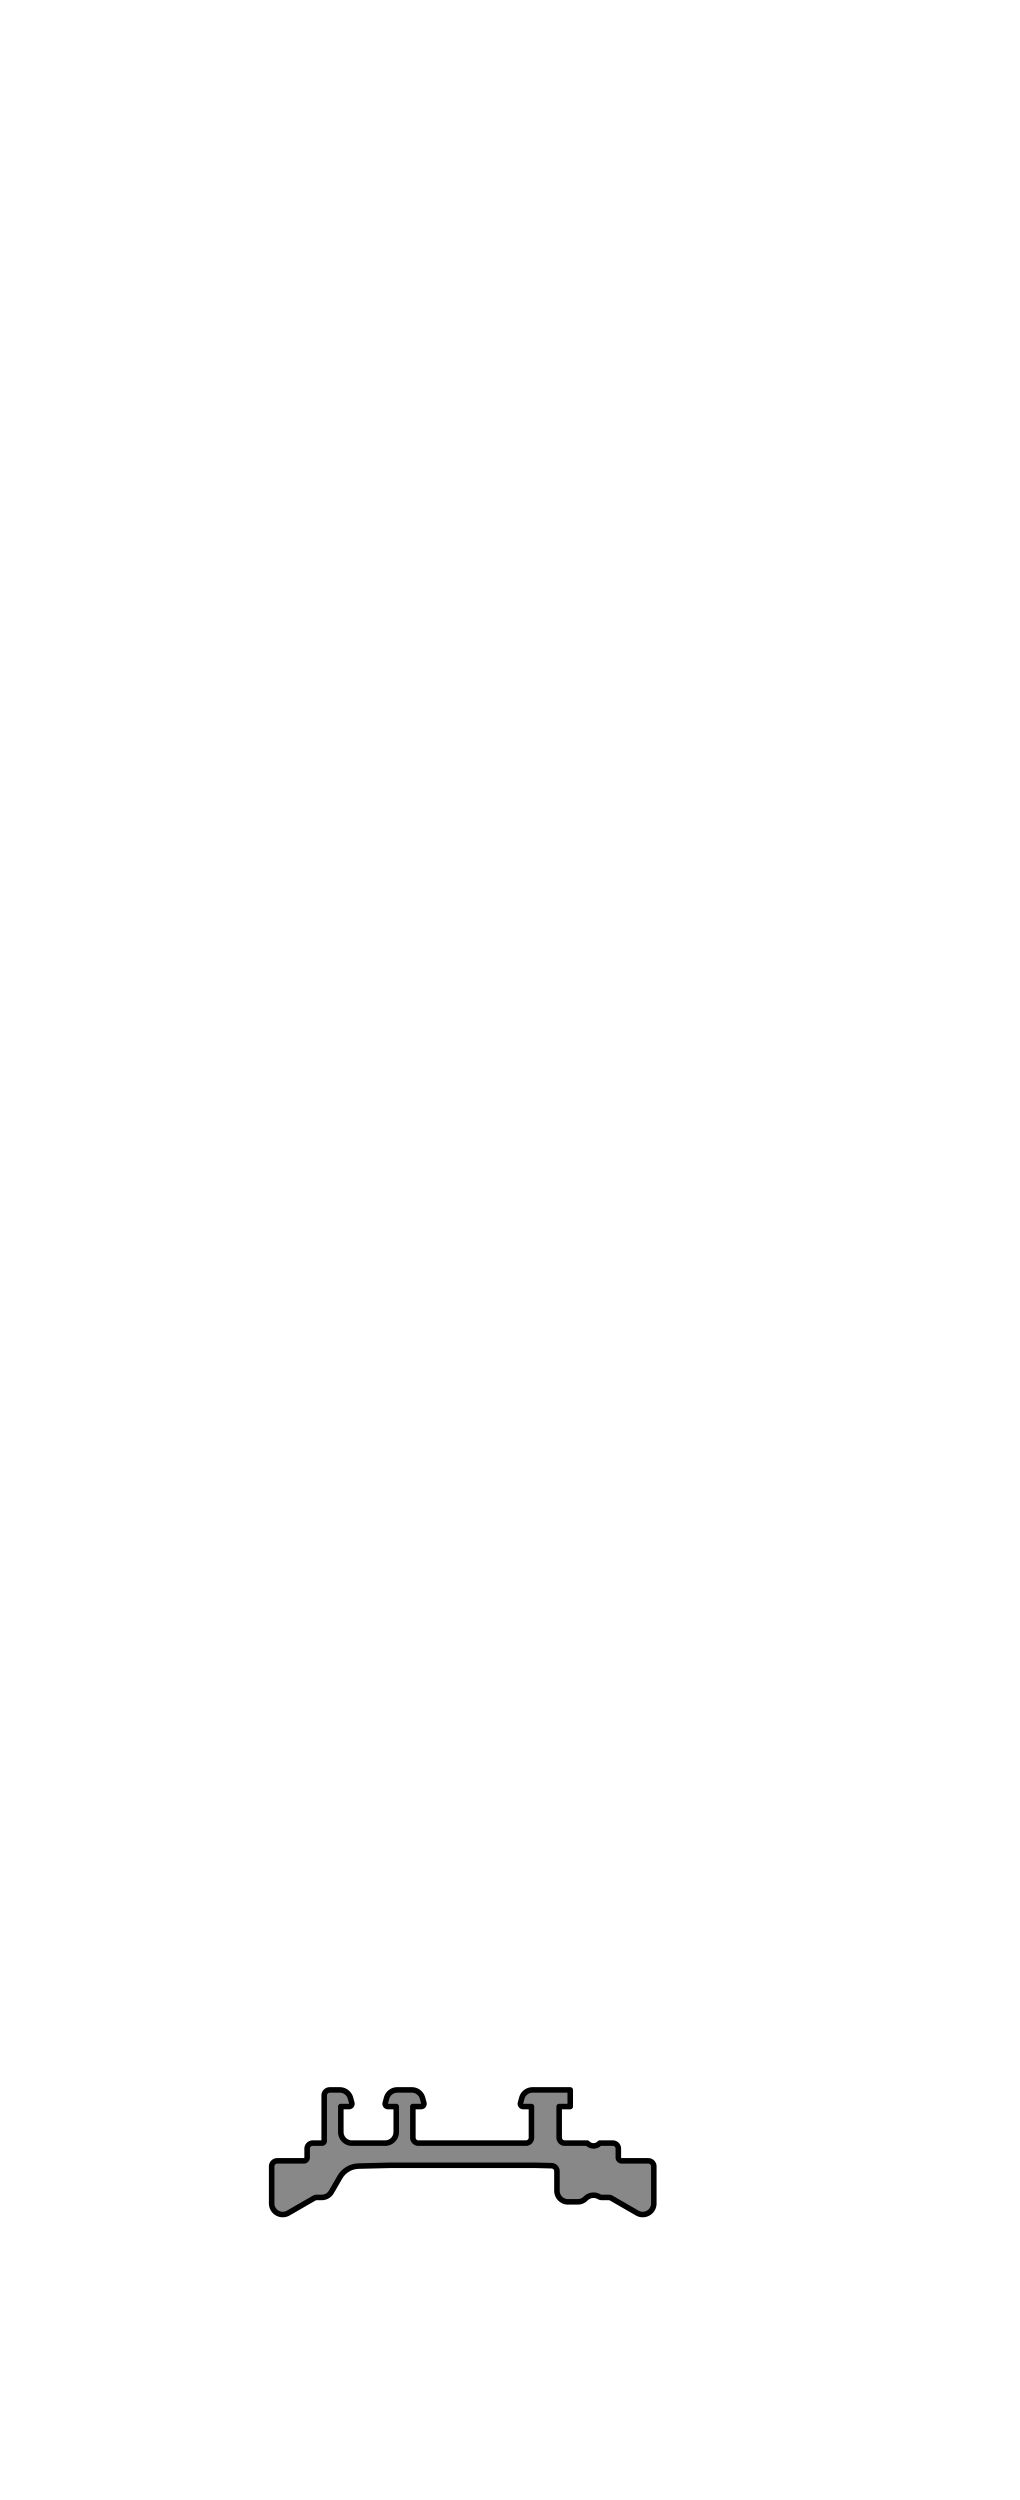
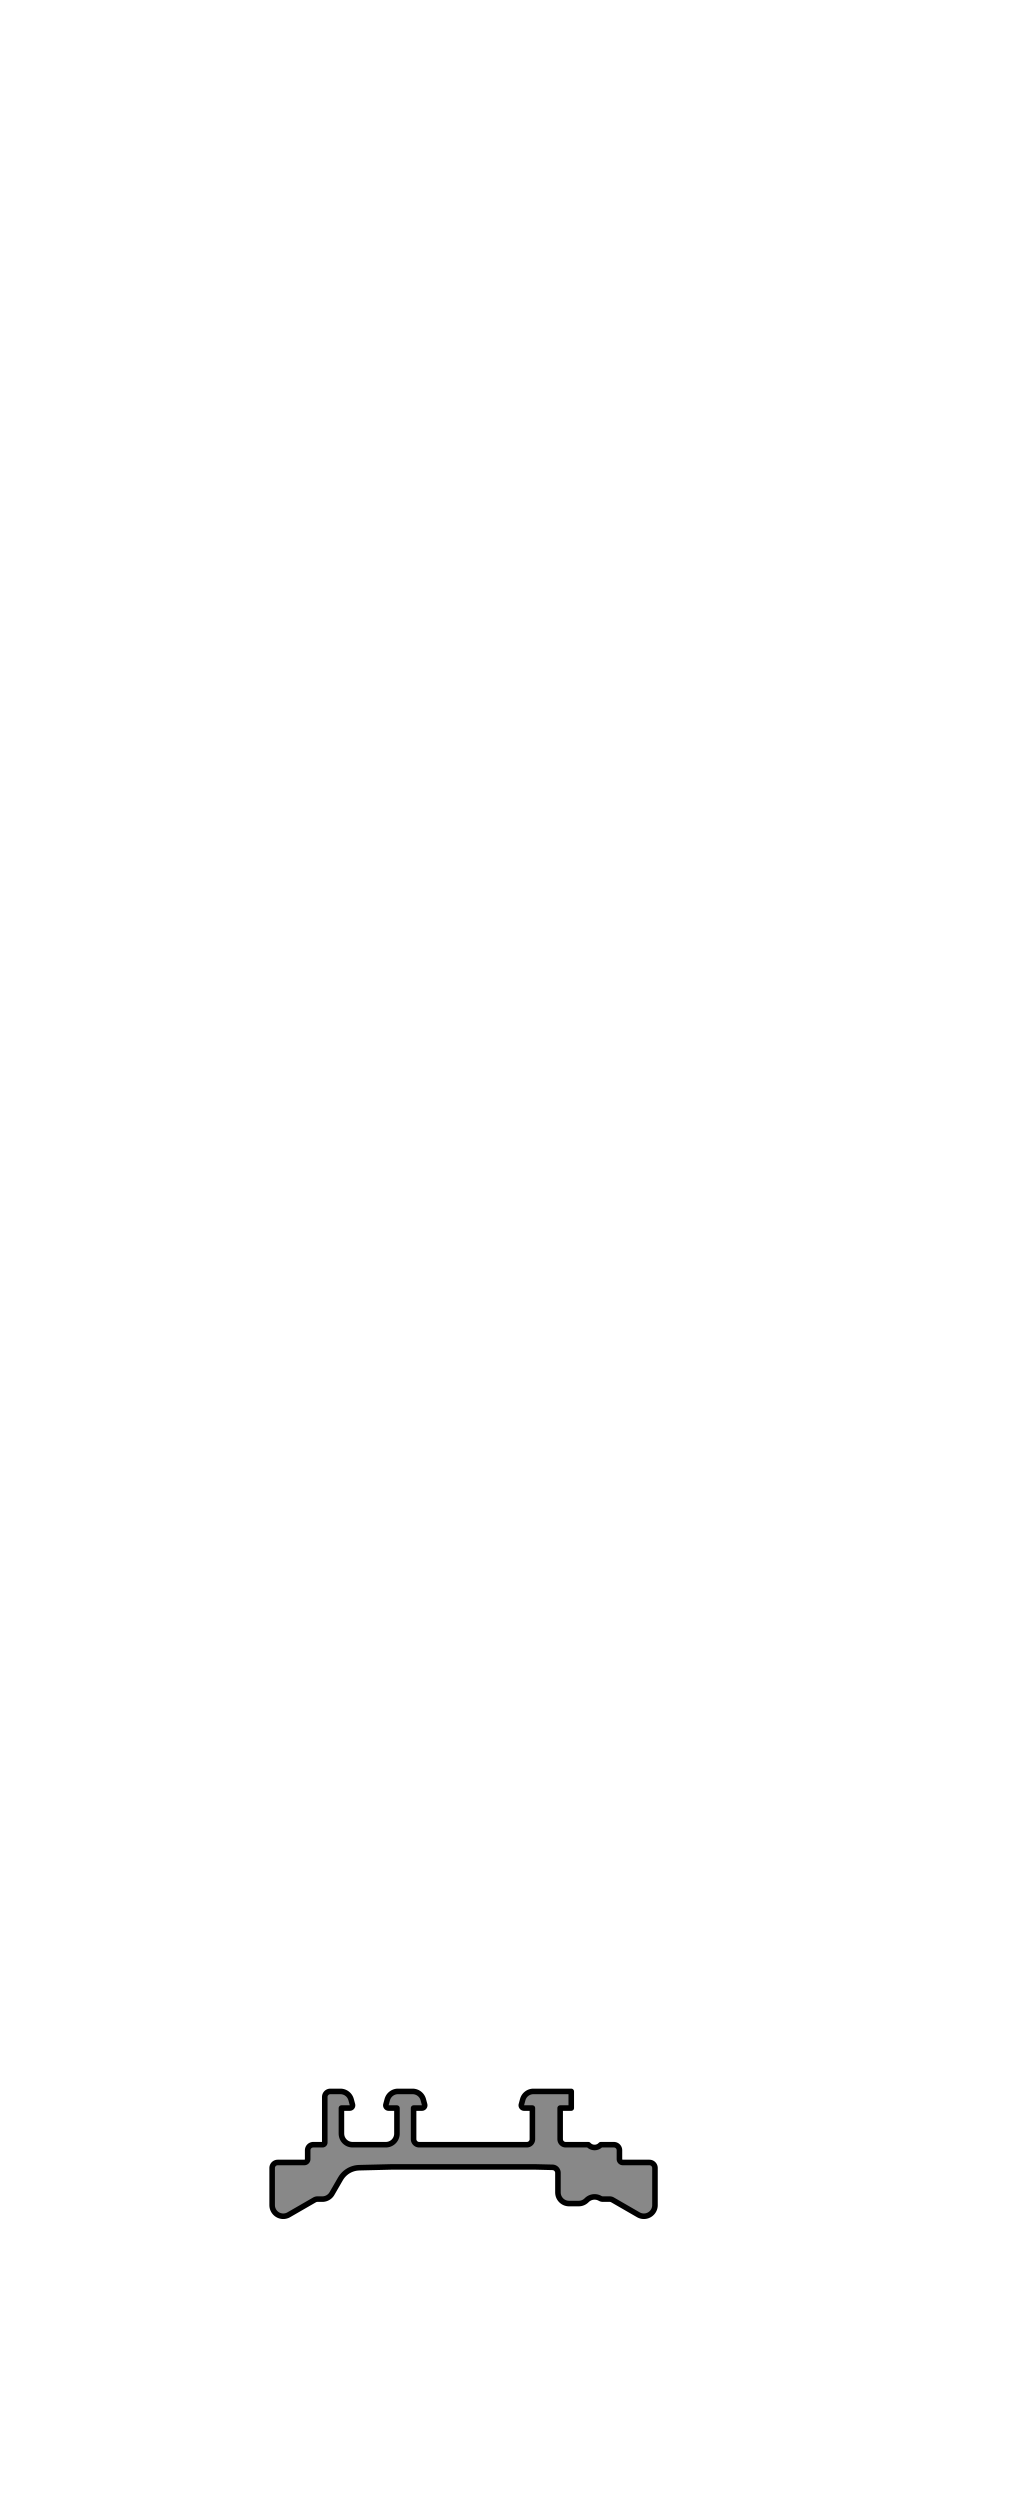
- <svg xmlns="http://www.w3.org/2000/svg" viewBox="48.225 -247.064 92.001 225.566" width="100%" height="100%">
+ <svg xmlns="http://www.w3.org/2000/svg" viewBox="48.225 -246.864 92.001 225.166" width="100%" height="100%">
  <path d="M 83.976 -56.998 L 83.976 -54.698 L 83.973 -54.615 L 83.963 -54.533 L 83.945 -54.453 L 83.922 -54.373 L 83.892 -54.296 L 83.856 -54.222 L 83.813 -54.151 L 83.765 -54.084 L 83.712 -54.021 L 83.653 -53.962 L 83.59 -53.909 L 83.523 -53.861 L 83.452 -53.819 L 83.378 -53.782 L 83.301 -53.752 L 83.222 -53.729 L 83.141 -53.712 L 83.059 -53.702 L 82.976 -53.698 L 79.976 -53.698 L 79.894 -53.702 L 79.811 -53.712 L 79.731 -53.729 L 79.651 -53.752 L 79.574 -53.782 L 79.5 -53.819 L 79.429 -53.861 L 79.362 -53.909 L 79.299 -53.962 L 79.24 -54.021 L 79.187 -54.084 L 79.139 -54.151 L 79.097 -54.222 L 79.06 -54.296 L 79.03 -54.373 L 79.007 -54.453 L 78.99 -54.533 L 78.98 -54.615 L 78.976 -54.698 L 78.976 -56.998 L 79.726 -56.998 L 79.748 -56.999 L 79.769 -57.002 L 79.791 -57.007 L 79.812 -57.013 L 79.832 -57.022 L 79.851 -57.032 L 79.87 -57.043 L 79.887 -57.056 L 79.903 -57.071 L 79.918 -57.087 L 79.931 -57.105 L 79.943 -57.123 L 79.953 -57.142 L 79.961 -57.163 L 79.968 -57.183 L 79.972 -57.205 L 79.975 -57.226 L 79.976 -57.248 L 79.975 -57.27 L 79.972 -57.291 L 79.968 -57.313 L 79.849 -57.757 L 79.822 -57.84 L 79.789 -57.921 L 79.749 -57.998 L 79.702 -58.072 L 79.649 -58.141 L 79.59 -58.205 L 79.525 -58.264 L 79.456 -58.317 L 79.383 -58.364 L 79.305 -58.404 L 79.225 -58.438 L 79.141 -58.464 L 79.056 -58.483 L 78.97 -58.494 L 78.883 -58.498 L 77.976 -58.498 L 77.935 -58.496 L 77.894 -58.491 L 77.853 -58.483 L 77.814 -58.471 L 77.775 -58.456 L 77.738 -58.438 L 77.703 -58.417 L 77.669 -58.393 L 77.637 -58.366 L 77.608 -58.337 L 77.582 -58.305 L 77.558 -58.272 L 77.536 -58.236 L 77.518 -58.199 L 77.503 -58.16 L 77.491 -58.121 L 77.483 -58.08 L 77.478 -58.039 L 77.476 -57.998 L 77.476 -53.898 L 77.475 -53.881 L 77.473 -53.863 L 77.469 -53.846 L 77.464 -53.83 L 77.457 -53.813 L 77.449 -53.798 L 77.44 -53.783 L 77.429 -53.77 L 77.418 -53.757 L 77.405 -53.745 L 77.391 -53.734 L 77.376 -53.725 L 77.361 -53.717 L 77.344 -53.71 L 77.328 -53.705 L 77.311 -53.701 L 77.293 -53.699 L 77.276 -53.698 L 76.436 -53.698 L 76.392 -53.696 L 76.349 -53.69 L 76.307 -53.681 L 76.265 -53.668 L 76.225 -53.651 L 76.186 -53.631 L 76.149 -53.608 L 76.115 -53.581 L 76.082 -53.552 L 76.053 -53.519 L 76.026 -53.485 L 76.003 -53.448 L 75.983 -53.409 L 75.966 -53.369 L 75.953 -53.328 L 75.944 -53.285 L 75.938 -53.242 L 75.936 -53.198 L 75.936 -52.398 L 75.935 -52.373 L 75.932 -52.349 L 75.927 -52.324 L 75.92 -52.301 L 75.911 -52.278 L 75.9 -52.255 L 75.887 -52.234 L 75.873 -52.214 L 75.857 -52.195 L 75.839 -52.177 L 75.82 -52.161 L 75.8 -52.147 L 75.779 -52.134 L 75.757 -52.123 L 75.734 -52.114 L 75.71 -52.107 L 75.686 -52.102 L 75.661 -52.099 L 75.636 -52.098 L 73.236 -52.098 L 73.195 -52.096 L 73.154 -52.091 L 73.113 -52.083 L 73.074 -52.071 L 73.035 -52.056 L 72.998 -52.038 L 72.963 -52.017 L 72.929 -51.993 L 72.897 -51.966 L 72.868 -51.937 L 72.841 -51.905 L 72.817 -51.871 L 72.796 -51.836 L 72.778 -51.799 L 72.763 -51.76 L 72.751 -51.721 L 72.743 -51.68 L 72.738 -51.639 L 72.736 -51.598 L 72.736 -48.255 L 72.74 -48.167 L 72.751 -48.081 L 72.77 -47.996 L 72.796 -47.913 L 72.83 -47.832 L 72.87 -47.755 L 72.917 -47.681 L 72.97 -47.612 L 73.029 -47.547 L 73.093 -47.489 L 73.162 -47.435 L 73.236 -47.389 L 73.314 -47.348 L 73.394 -47.315 L 73.477 -47.289 L 73.562 -47.27 L 73.649 -47.258 L 73.736 -47.255 L 73.823 -47.258 L 73.91 -47.27 L 73.995 -47.289 L 74.078 -47.315 L 74.159 -47.348 L 74.236 -47.389 L 76.561 -48.731 L 76.6 -48.751 L 76.64 -48.768 L 76.682 -48.781 L 76.725 -48.79 L 76.768 -48.796 L 76.811 -48.798 L 77.258 -48.798 L 77.345 -48.802 L 77.431 -48.813 L 77.516 -48.832 L 77.6 -48.858 L 77.68 -48.892 L 77.758 -48.932 L 77.831 -48.979 L 77.9 -49.032 L 77.965 -49.091 L 78.024 -49.155 L 78.077 -49.224 L 78.124 -49.298 L 78.891 -50.627 L 78.982 -50.77 L 79.085 -50.906 L 79.2 -51.032 L 79.324 -51.148 L 79.459 -51.253 L 79.601 -51.346 L 79.751 -51.427 L 79.908 -51.494 L 80.069 -51.548 L 80.235 -51.589 L 80.403 -51.614 L 80.573 -51.626 L 83.464 -51.698 L 83.476 -51.698 L 83.489 -51.698 L 96.476 -51.698 L 97.989 -51.66 L 98.031 -51.658 L 98.074 -51.651 L 98.115 -51.641 L 98.156 -51.627 L 98.195 -51.61 L 98.233 -51.589 L 98.269 -51.566 L 98.303 -51.539 L 98.334 -51.51 L 98.363 -51.478 L 98.388 -51.443 L 98.411 -51.407 L 98.431 -51.369 L 98.447 -51.329 L 98.46 -51.288 L 98.469 -51.246 L 98.474 -51.203 L 98.476 -51.161 L 98.476 -49.398 L 98.48 -49.316 L 98.49 -49.233 L 98.507 -49.153 L 98.53 -49.073 L 98.56 -48.996 L 98.597 -48.922 L 98.639 -48.851 L 98.687 -48.784 L 98.74 -48.721 L 98.799 -48.662 L 98.862 -48.609 L 98.929 -48.561 L 99 -48.519 L 99.074 -48.482 L 99.151 -48.452 L 99.231 -48.429 L 99.311 -48.412 L 99.394 -48.401 L 99.476 -48.398 L 100.348 -48.398 L 100.427 -48.401 L 100.506 -48.411 L 100.584 -48.426 L 100.661 -48.448 L 100.735 -48.476 L 100.807 -48.51 L 100.876 -48.549 L 100.942 -48.594 L 101.004 -48.644 L 101.062 -48.698 L 101.122 -48.754 L 101.186 -48.806 L 101.255 -48.851 L 101.327 -48.891 L 101.402 -48.925 L 101.479 -48.953 L 101.559 -48.974 L 101.64 -48.989 L 101.722 -48.997 L 101.804 -48.998 L 101.886 -48.992 L 101.968 -48.98 L 102.048 -48.96 L 102.126 -48.935 L 102.202 -48.903 L 102.275 -48.865 L 102.314 -48.845 L 102.354 -48.828 L 102.395 -48.815 L 102.438 -48.806 L 102.481 -48.8 L 102.524 -48.798 L 103.141 -48.798 L 103.178 -48.797 L 103.215 -48.792 L 103.252 -48.785 L 103.288 -48.776 L 103.323 -48.764 L 103.358 -48.748 L 103.391 -48.731 L 105.716 -47.389 L 105.79 -47.35 L 105.868 -47.317 L 105.947 -47.291 L 106.029 -47.272 L 106.112 -47.26 L 106.195 -47.255 L 106.279 -47.257 L 106.362 -47.265 L 106.444 -47.281 L 106.525 -47.303 L 106.604 -47.333 L 106.679 -47.368 L 106.752 -47.41 L 106.821 -47.458 L 106.885 -47.511 L 106.945 -47.57 L 107 -47.633 L 107.049 -47.701 L 107.092 -47.773 L 107.13 -47.848 L 107.16 -47.926 L 107.185 -48.006 L 107.202 -48.088 L 107.213 -48.171 L 107.216 -48.255 L 107.216 -51.598 L 107.214 -51.639 L 107.209 -51.68 L 107.201 -51.721 L 107.189 -51.76 L 107.174 -51.799 L 107.156 -51.836 L 107.135 -51.871 L 107.111 -51.905 L 107.084 -51.937 L 107.055 -51.966 L 107.023 -51.993 L 106.99 -52.017 L 106.954 -52.038 L 106.917 -52.056 L 106.878 -52.071 L 106.839 -52.083 L 106.798 -52.091 L 106.757 -52.096 L 106.716 -52.098 L 104.316 -52.098 L 104.291 -52.099 L 104.267 -52.102 L 104.242 -52.107 L 104.219 -52.114 L 104.196 -52.123 L 104.173 -52.134 L 104.152 -52.147 L 104.132 -52.161 L 104.113 -52.177 L 104.095 -52.195 L 104.079 -52.214 L 104.065 -52.234 L 104.052 -52.255 L 104.041 -52.278 L 104.032 -52.301 L 104.025 -52.324 L 104.02 -52.349 L 104.017 -52.373 L 104.016 -52.398 L 104.016 -53.198 L 104.014 -53.242 L 104.008 -53.285 L 103.999 -53.328 L 103.986 -53.369 L 103.969 -53.409 L 103.949 -53.448 L 103.926 -53.485 L 103.899 -53.519 L 103.87 -53.552 L 103.838 -53.581 L 103.803 -53.608 L 103.766 -53.631 L 103.727 -53.651 L 103.687 -53.668 L 103.645 -53.681 L 103.603 -53.69 L 103.56 -53.696 L 103.516 -53.698 L 102.335 -53.698 L 102.291 -53.653 L 102.243 -53.611 L 102.193 -53.574 L 102.139 -53.541 L 102.082 -53.513 L 102.024 -53.49 L 101.963 -53.472 L 101.902 -53.459 L 101.839 -53.451 L 101.776 -53.448 L 101.713 -53.451 L 101.65 -53.459 L 101.589 -53.472 L 101.528 -53.49 L 101.47 -53.513 L 101.413 -53.541 L 101.36 -53.574 L 101.309 -53.611 L 101.261 -53.653 L 101.217 -53.698 L 99.176 -53.698 L 99.135 -53.7 L 99.094 -53.705 L 99.053 -53.713 L 99.014 -53.725 L 98.975 -53.74 L 98.938 -53.758 L 98.903 -53.779 L 98.869 -53.803 L 98.837 -53.83 L 98.808 -53.859 L 98.781 -53.891 L 98.757 -53.925 L 98.736 -53.96 L 98.718 -53.997 L 98.703 -54.036 L 98.691 -54.075 L 98.683 -54.116 L 98.678 -54.157 L 98.676 -54.198 L 98.676 -56.998 L 99.676 -56.998 L 99.676 -58.498 L 96.269 -58.498 L 96.188 -58.495 L 96.107 -58.485 L 96.027 -58.468 L 95.948 -58.445 L 95.872 -58.416 L 95.798 -58.38 L 95.728 -58.339 L 95.661 -58.291 L 95.598 -58.239 L 95.54 -58.182 L 95.486 -58.12 L 95.438 -58.054 L 95.395 -57.984 L 95.359 -57.911 L 95.328 -57.835 L 95.304 -57.757 L 95.185 -57.313 L 95.18 -57.291 L 95.177 -57.27 L 95.176 -57.248 L 95.177 -57.226 L 95.18 -57.205 L 95.185 -57.183 L 95.191 -57.163 L 95.2 -57.142 L 95.21 -57.123 L 95.221 -57.105 L 95.235 -57.087 L 95.249 -57.071 L 95.265 -57.056 L 95.283 -57.043 L 95.301 -57.032 L 95.32 -57.022 L 95.341 -57.013 L 95.361 -57.007 L 95.383 -57.002 L 95.404 -56.999 L 95.426 -56.998 L 96.176 -56.998 L 96.176 -54.198 L 96.174 -54.157 L 96.169 -54.116 L 96.161 -54.075 L 96.149 -54.036 L 96.134 -53.997 L 96.116 -53.96 L 96.095 -53.925 L 96.071 -53.891 L 96.044 -53.859 L 96.015 -53.83 L 95.983 -53.803 L 95.95 -53.779 L 95.914 -53.758 L 95.877 -53.74 L 95.838 -53.725 L 95.799 -53.713 L 95.758 -53.705 L 95.717 -53.7 L 95.676 -53.698 L 85.976 -53.698 L 85.935 -53.7 L 85.894 -53.705 L 85.853 -53.713 L 85.814 -53.725 L 85.775 -53.74 L 85.738 -53.758 L 85.703 -53.779 L 85.669 -53.803 L 85.637 -53.83 L 85.608 -53.859 L 85.582 -53.891 L 85.558 -53.925 L 85.536 -53.96 L 85.518 -53.997 L 85.503 -54.036 L 85.491 -54.075 L 85.483 -54.116 L 85.478 -54.157 L 85.476 -54.198 L 85.476 -56.998 L 86.226 -56.998 L 86.248 -56.999 L 86.269 -57.002 L 86.291 -57.007 L 86.312 -57.013 L 86.332 -57.022 L 86.351 -57.032 L 86.37 -57.043 L 86.387 -57.056 L 86.403 -57.071 L 86.418 -57.087 L 86.431 -57.105 L 86.443 -57.123 L 86.453 -57.142 L 86.461 -57.163 L 86.468 -57.183 L 86.472 -57.205 L 86.475 -57.226 L 86.476 -57.248 L 86.475 -57.27 L 86.472 -57.291 L 86.468 -57.313 L 86.349 -57.757 L 86.324 -57.835 L 86.293 -57.911 L 86.257 -57.984 L 86.214 -58.054 L 86.166 -58.12 L 86.112 -58.182 L 86.054 -58.239 L 85.991 -58.291 L 85.924 -58.339 L 85.854 -58.38 L 85.78 -58.416 L 85.704 -58.445 L 85.626 -58.468 L 85.546 -58.485 L 85.464 -58.495 L 85.383 -58.498 L 84.07 -58.498 L 83.988 -58.495 L 83.907 -58.485 L 83.827 -58.468 L 83.748 -58.445 L 83.672 -58.416 L 83.598 -58.38 L 83.528 -58.339 L 83.461 -58.291 L 83.398 -58.239 L 83.34 -58.182 L 83.286 -58.12 L 83.238 -58.054 L 83.195 -57.984 L 83.159 -57.911 L 83.128 -57.835 L 83.104 -57.757 L 82.985 -57.313 L 82.98 -57.292 L 82.977 -57.272 L 82.976 -57.251 L 82.977 -57.23 L 82.979 -57.209 L 82.983 -57.189 L 82.989 -57.169 L 82.996 -57.15 L 83.005 -57.131 L 83.016 -57.113 L 83.028 -57.096 L 83.041 -57.08 L 83.056 -57.065 L 83.072 -57.051 L 83.088 -57.039 L 83.106 -57.029 L 83.125 -57.019 L 83.144 -57.012 L 83.164 -57.006 L 83.185 -57.002 L 83.205 -56.999 L 83.226 -56.998 Z" fill="#888888" stroke="#000000" stroke-width="0.5" fill-rule="evenodd" stroke-linejoin="round" />
</svg>
